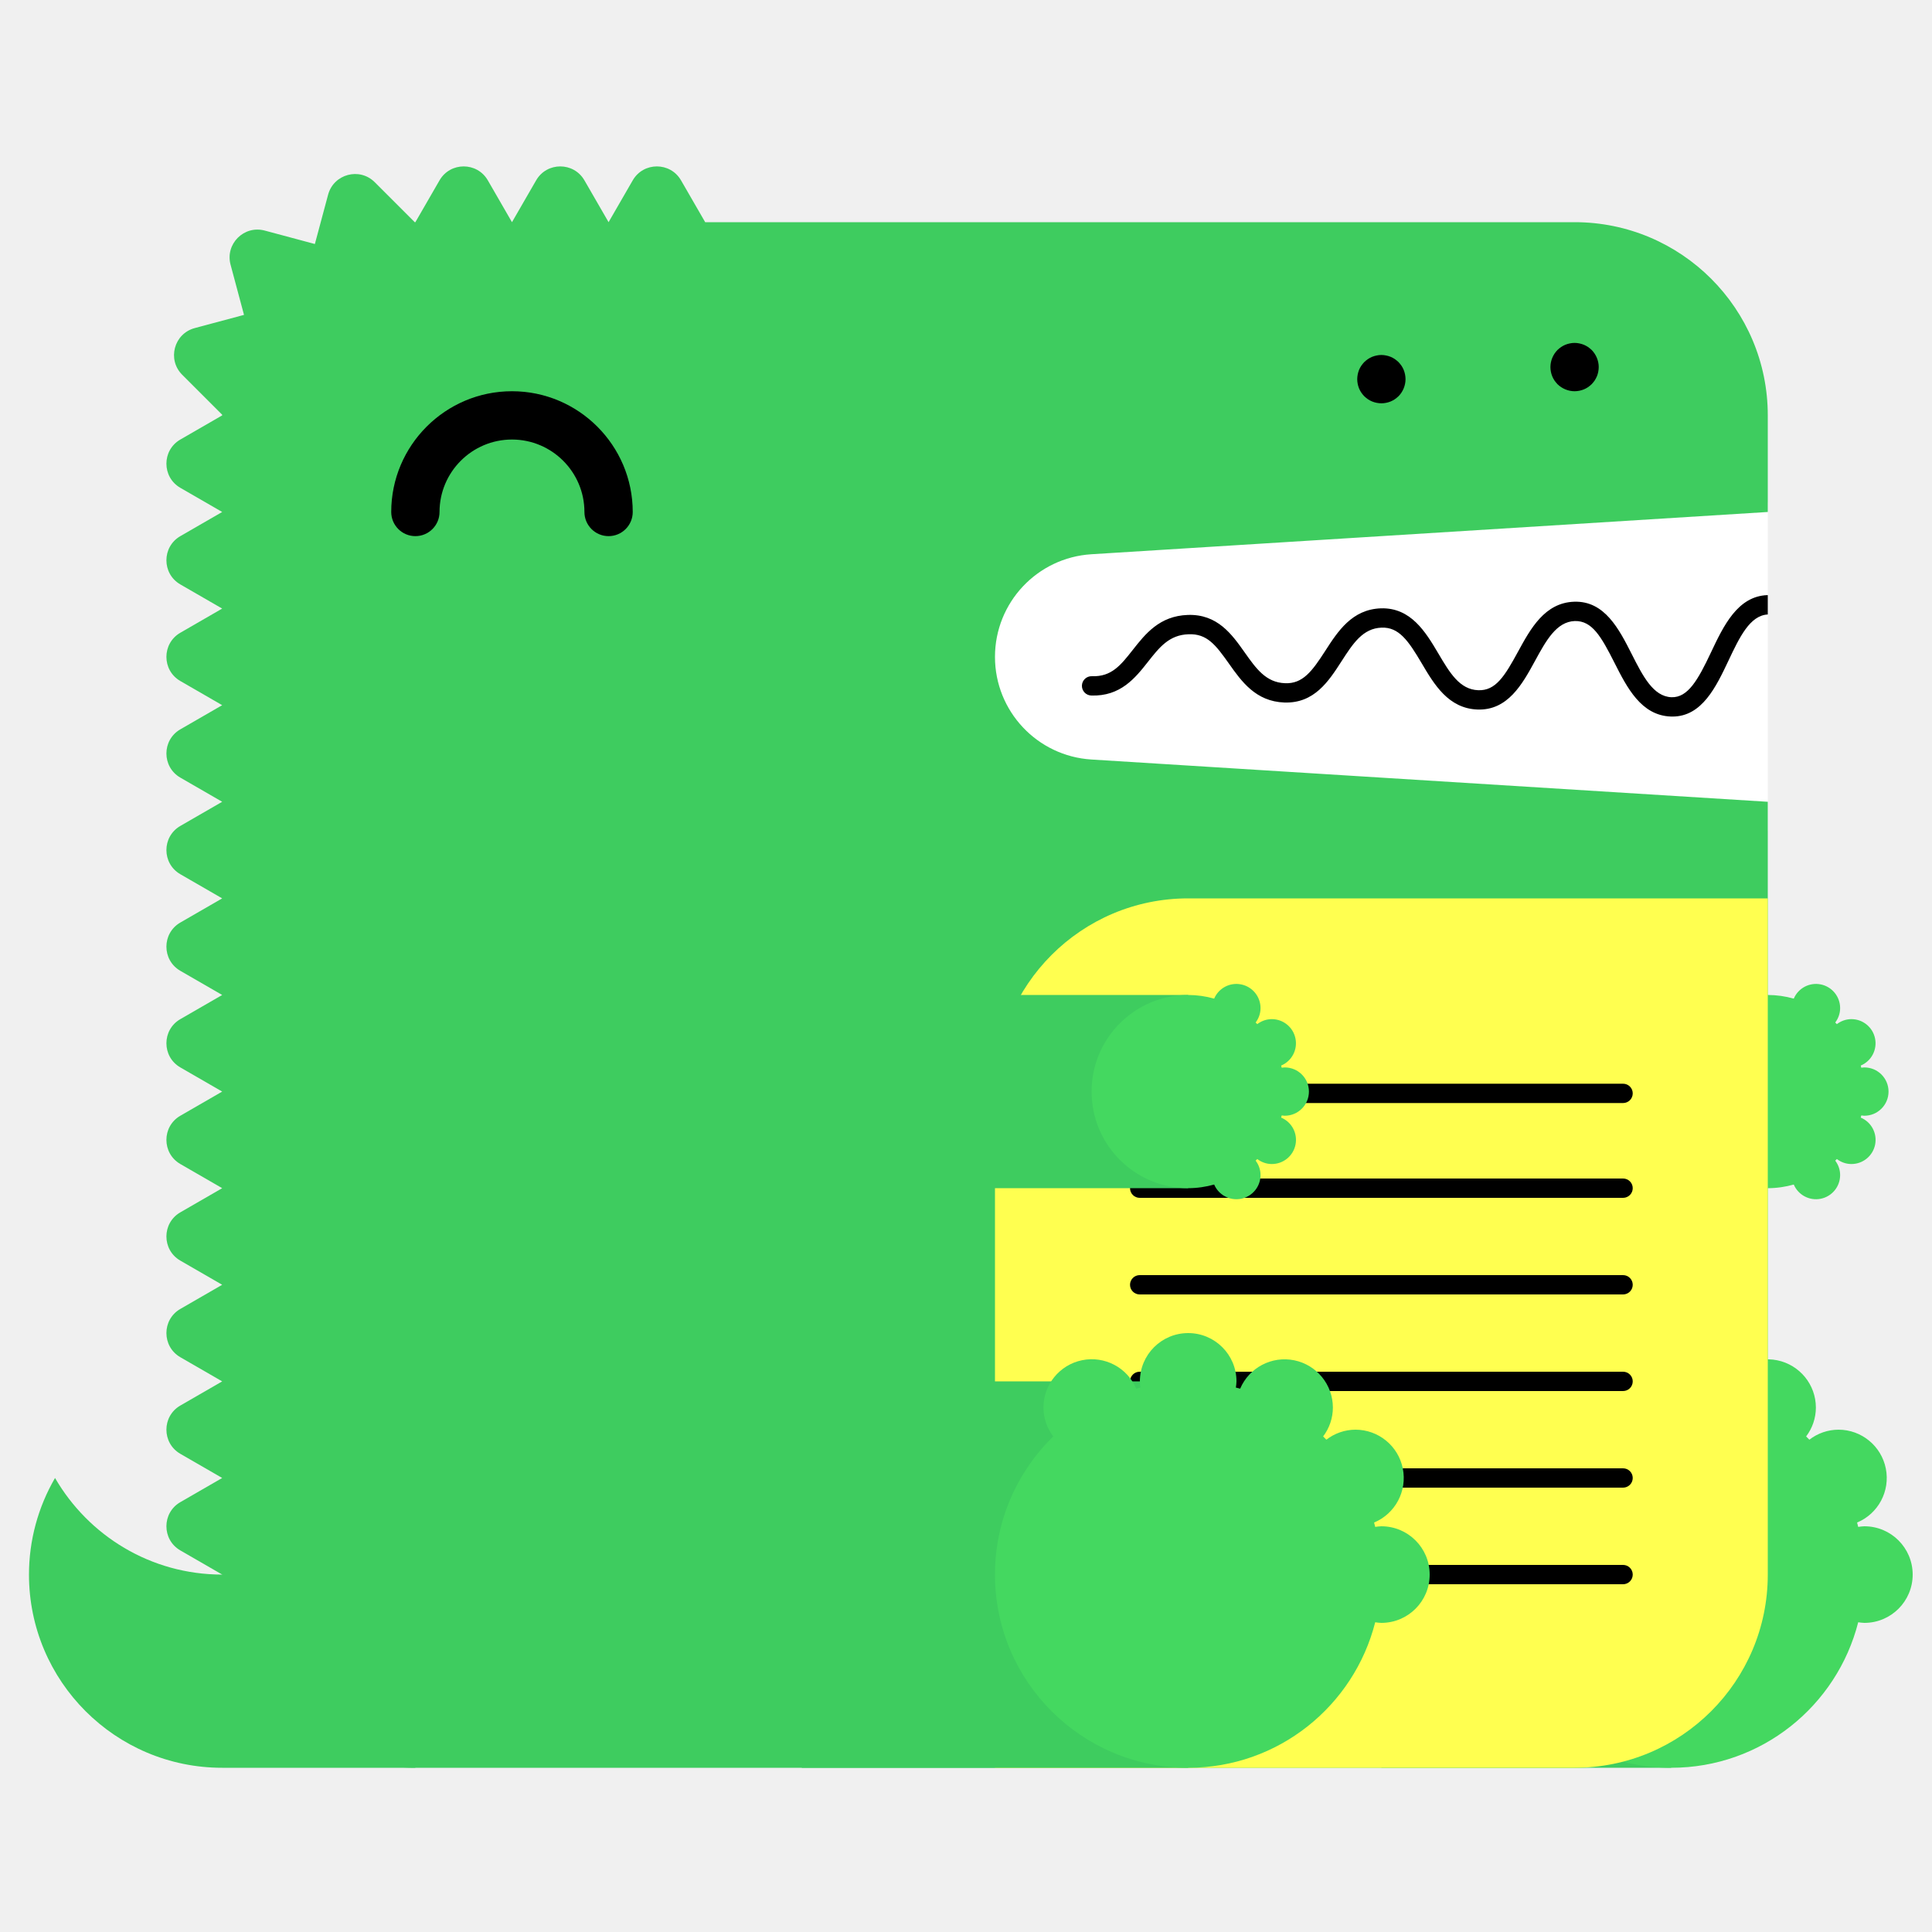
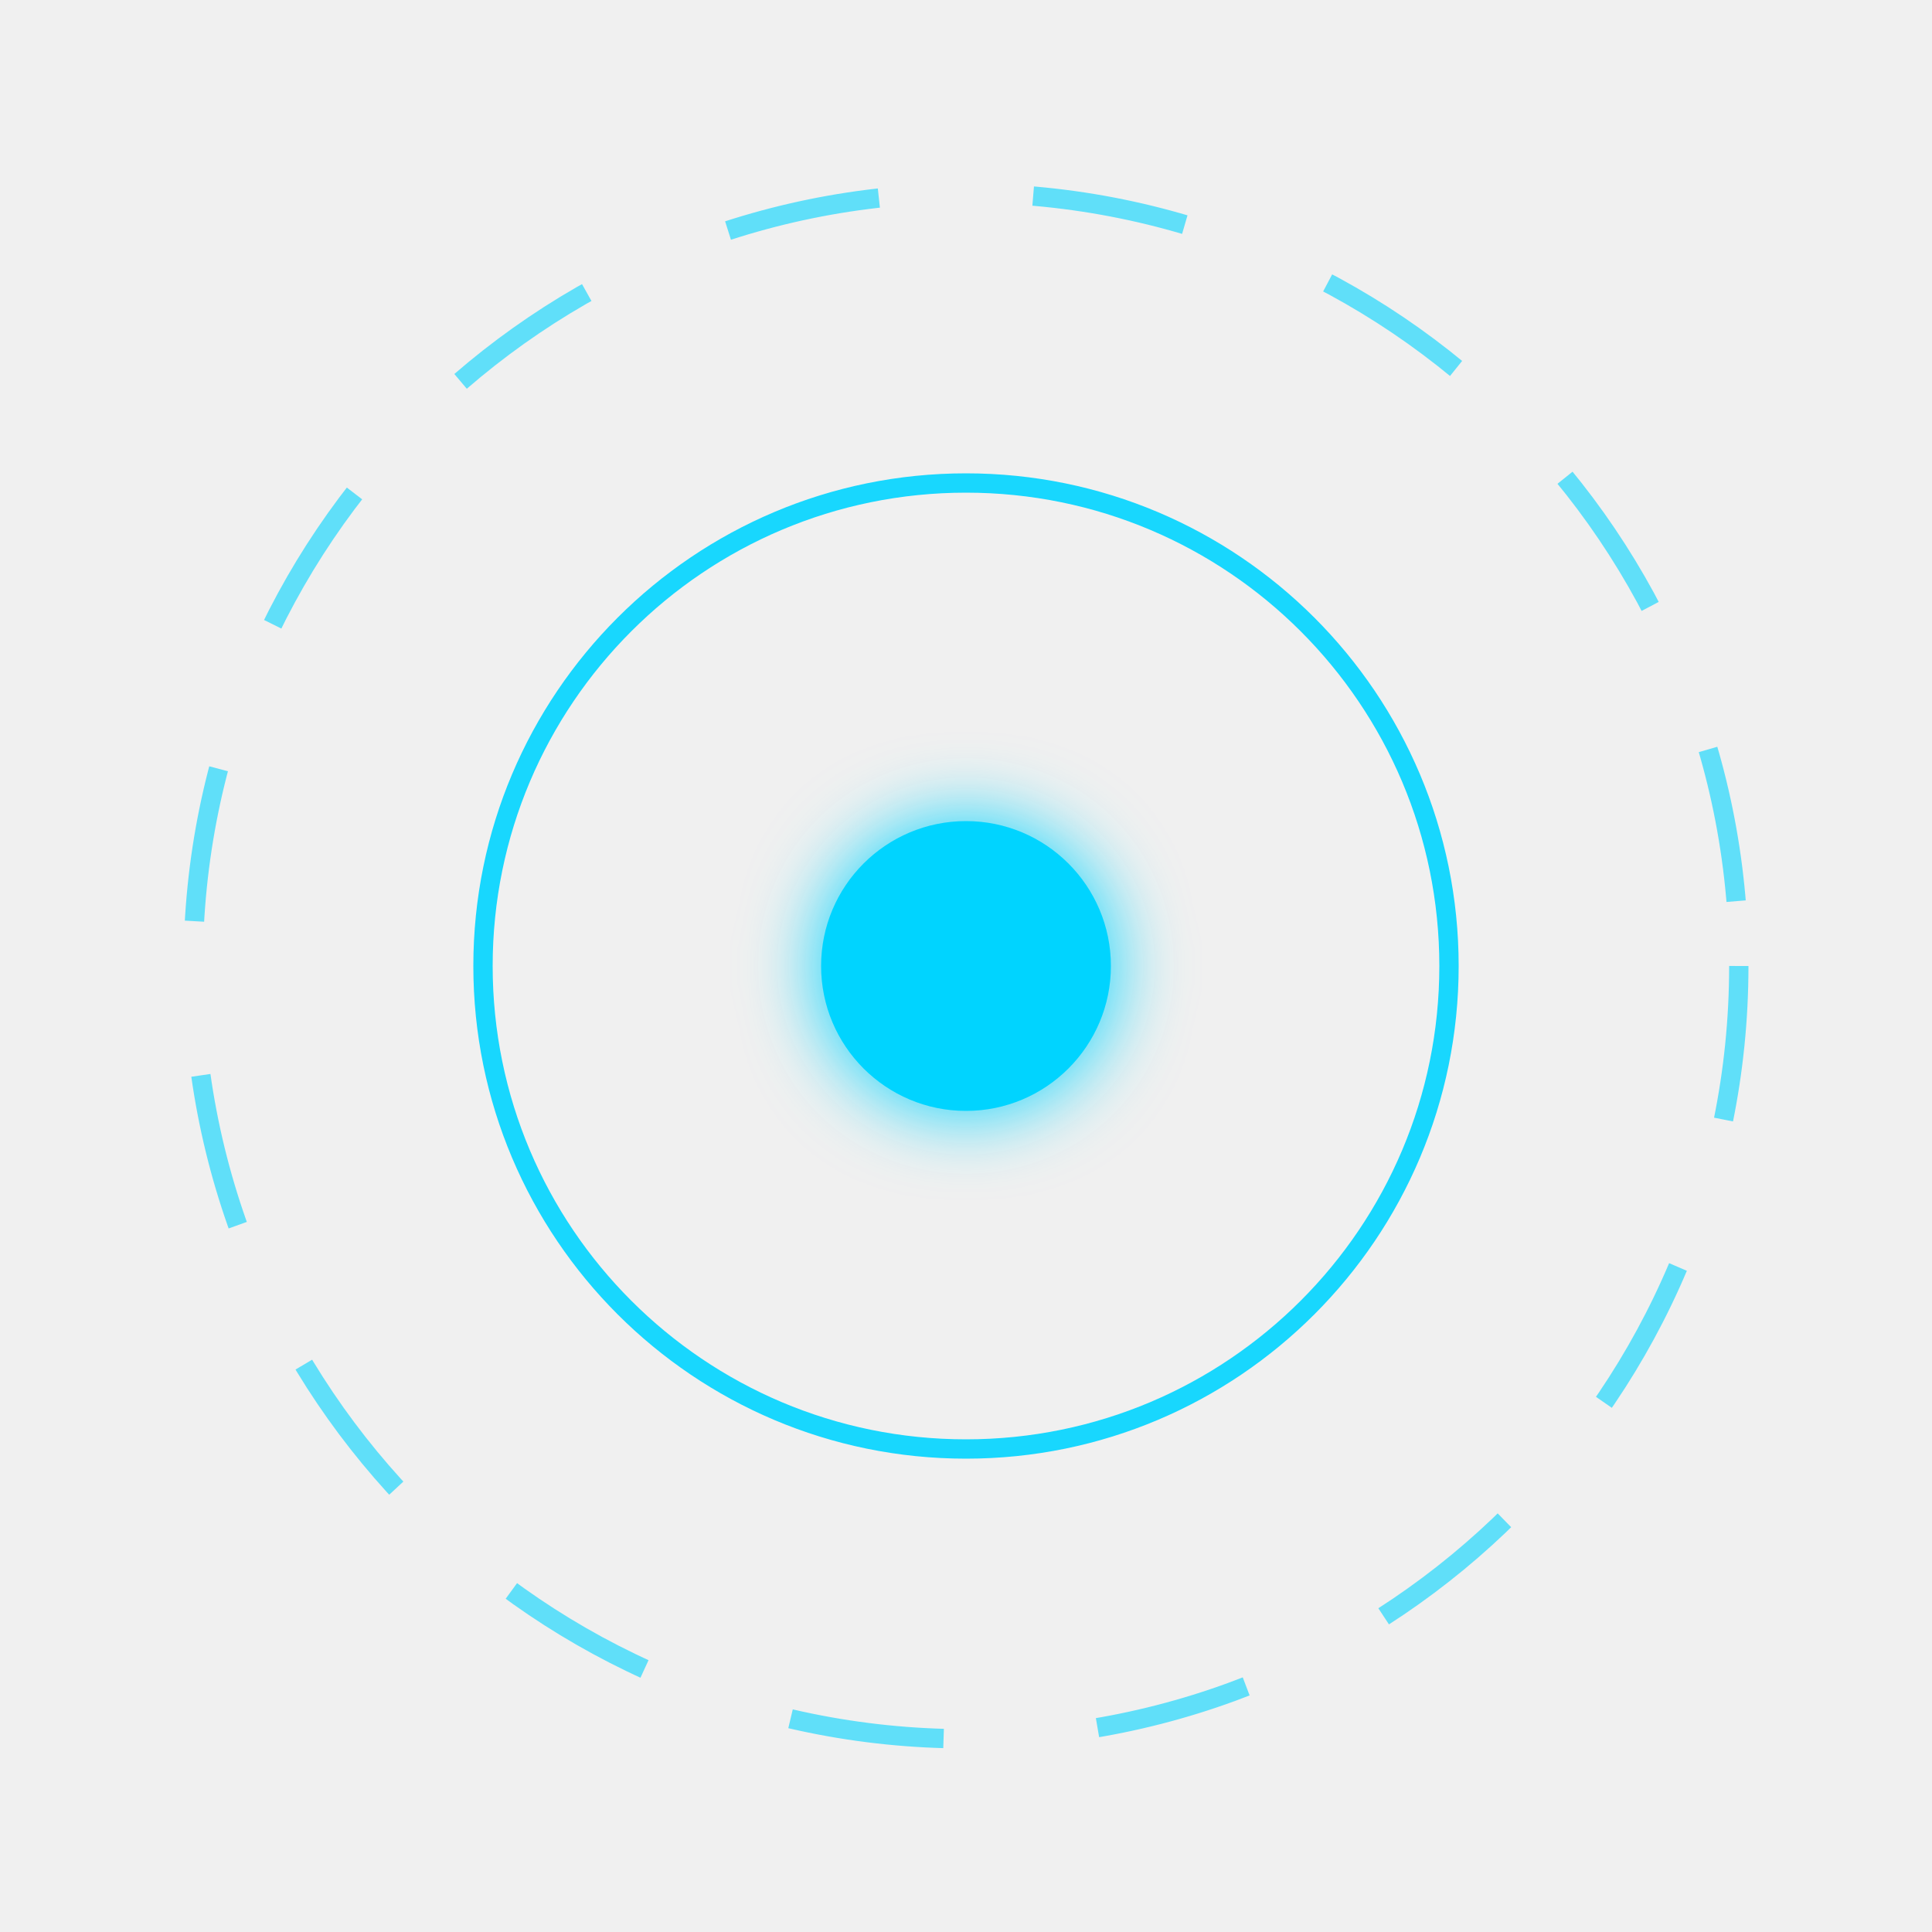
- <svg xmlns="http://www.w3.org/2000/svg" width="200" height="200" viewBox="0 0 200 200">
-   <g fill="none" fill-rule="evenodd">
-     <path fill="#FFF" d="M99 52h84v34H99z" />
-     <path d="M23 163c-7.398 0-13.843-4.027-17.303-10A19.886 19.886 0 0 0 3 163c0 11.046 8.954 20 20 20h20v-20H23z" fill="#3ECC5F" />
-     <path d="M112.98 57.376L183 53V43c0-11.046-8.954-20-20-20H73l-2.5-4.33c-1.112-1.925-3.889-1.925-5 0L63 23l-2.5-4.33c-1.111-1.925-3.889-1.925-5 0L53 23l-2.5-4.33c-1.111-1.925-3.889-1.925-5 0L43 23c-.022 0-.042.003-.065.003l-4.142-4.141c-1.57-1.571-4.252-.853-4.828 1.294l-1.369 5.104-5.192-1.392c-2.148-.575-4.111 1.389-3.535 3.536l1.39 5.193-5.102 1.367c-2.148.576-2.867 3.259-1.296 4.83l4.142 4.142c0 .021-.003.042-.003.064l-4.33 2.5c-1.925 1.111-1.925 3.889 0 5L23 53l-4.33 2.5c-1.925 1.111-1.925 3.889 0 5L23 63l-4.33 2.5c-1.925 1.111-1.925 3.889 0 5L23 73l-4.33 2.5c-1.925 1.111-1.925 3.889 0 5L23 83l-4.33 2.5c-1.925 1.111-1.925 3.889 0 5L23 93l-4.33 2.5c-1.925 1.111-1.925 3.889 0 5L23 103l-4.33 2.5c-1.925 1.111-1.925 3.889 0 5L23 113l-4.33 2.5c-1.925 1.111-1.925 3.889 0 5L23 123l-4.33 2.5c-1.925 1.111-1.925 3.889 0 5L23 133l-4.33 2.5c-1.925 1.111-1.925 3.889 0 5L23 143l-4.33 2.5c-1.925 1.111-1.925 3.889 0 5L23 153l-4.33 2.5c-1.925 1.111-1.925 3.889 0 5L23 163c0 11.046 8.954 20 20 20h120c11.046 0 20-8.954 20-20V83l-70.02-4.376A10.645 10.645 0 0 1 103 68c0-5.621 4.37-10.273 9.98-10.624" fill="#3ECC5F" />
-     <path fill="#3ECC5F" d="M143 183h30v-40h-30z" />
-     <path d="M193 158c-.219 0-.428.037-.639.064-.038-.15-.074-.301-.116-.451A5 5 0 0 0 190.32 148a4.96 4.96 0 0 0-3.016 1.036 26.531 26.531 0 0 0-.335-.336 4.955 4.955 0 0 0 1.011-2.987 5 5 0 0 0-9.599-1.959c-.148-.042-.297-.077-.445-.115.027-.211.064-.42.064-.639a5 5 0 0 0-5-5 5 5 0 0 0-5 5c0 .219.037.428.064.639-.148.038-.297.073-.445.115a4.998 4.998 0 0 0-9.599 1.959c0 1.125.384 2.151 1.011 2.987-3.717 3.632-6.031 8.693-6.031 14.3 0 11.046 8.954 20 20 20 9.339 0 17.16-6.41 19.361-15.064.211.027.42.064.639.064a5 5 0 0 0 5-5 5 5 0 0 0-5-5" fill="#44D860" />
-     <path fill="#3ECC5F" d="M153 123h30v-20h-30z" />
-     <path d="M193 115.5a2.5 2.5 0 1 0 0-5c-.109 0-.214.019-.319.032-.02-.075-.037-.15-.058-.225a2.501 2.501 0 0 0-.963-4.807c-.569 0-1.088.197-1.508.518a6.653 6.653 0 0 0-.168-.168c.314-.417.506-.931.506-1.494a2.5 2.5 0 0 0-4.8-.979A9.987 9.987 0 0 0 183 103c-5.522 0-10 4.478-10 10s4.478 10 10 10c.934 0 1.833-.138 2.69-.377a2.5 2.5 0 0 0 4.8-.979c0-.563-.192-1.077-.506-1.494.057-.055.113-.111.168-.168.42.321.939.518 1.508.518a2.5 2.5 0 0 0 .963-4.807c.021-.074.038-.15.058-.225.105.013.21.032.319.032" fill="#44D860" />
-     <path d="M63 55.5a2.5 2.5 0 0 1-2.5-2.5c0-4.136-3.364-7.5-7.5-7.5s-7.5 3.364-7.5 7.5a2.5 2.5 0 1 1-5 0c0-6.893 5.607-12.5 12.5-12.5S65.5 46.107 65.5 53a2.5 2.5 0 0 1-2.5 2.5" fill="#000" />
-     <path d="M103 183h60c11.046 0 20-8.954 20-20V93h-60c-11.046 0-20 8.954-20 20v70z" fill="#FFFF50" />
-     <path d="M168.02 124h-50.04a1 1 0 1 1 0-2h50.04a1 1 0 1 1 0 2m0 20h-50.04a1 1 0 1 1 0-2h50.04a1 1 0 1 1 0 2m0 20h-50.04a1 1 0 1 1 0-2h50.04a1 1 0 1 1 0 2m0-49.814h-50.04a1 1 0 1 1 0-2h50.04a1 1 0 1 1 0 2m0 19.814h-50.04a1 1 0 1 1 0-2h50.04a1 1 0 1 1 0 2m0 20h-50.04a1 1 0 1 1 0-2h50.04a1 1 0 1 1 0 2M183 61.611c-.012 0-.022-.006-.034-.005-3.09.105-4.552 3.196-5.842 5.923-1.346 2.85-2.387 4.703-4.093 4.647-1.889-.068-2.969-2.202-4.113-4.46-1.314-2.594-2.814-5.536-5.963-5.426-3.046.104-4.513 2.794-5.807 5.167-1.377 2.528-2.314 4.065-4.121 3.994-1.927-.07-2.951-1.805-4.136-3.813-1.321-2.236-2.848-4.75-5.936-4.664-2.994.103-4.465 2.385-5.763 4.4-1.373 2.13-2.335 3.428-4.165 3.351-1.973-.07-2.992-1.51-4.171-3.177-1.324-1.873-2.816-3.993-5.895-3.89-2.928.1-4.399 1.97-5.696 3.618-1.232 1.564-2.194 2.802-4.229 2.724a1 1 0 0 0-.072 2c3.017.101 4.545-1.8 5.872-3.487 1.177-1.496 2.193-2.787 4.193-2.855 1.926-.082 2.829 1.115 4.195 3.045 1.297 1.834 2.769 3.914 5.731 4.021 3.103.104 4.596-2.215 5.918-4.267 1.182-1.834 2.202-3.417 4.15-3.484 1.793-.067 2.769 1.35 4.145 3.681 1.297 2.197 2.766 4.686 5.787 4.796 3.125.108 4.634-2.62 5.949-5.035 1.139-2.088 2.214-4.06 4.119-4.126 1.793-.042 2.728 1.595 4.111 4.33 1.292 2.553 2.757 5.445 5.825 5.556l.169.003c3.064 0 4.518-3.075 5.805-5.794 1.139-2.41 2.217-4.68 4.067-4.773v-2z" fill="#000" />
-     <path fill="#3ECC5F" d="M83 183h40v-40H83z" />
-     <path d="M143 158c-.219 0-.428.037-.639.064-.038-.15-.074-.301-.116-.451A5 5 0 0 0 140.32 148a4.96 4.96 0 0 0-3.016 1.036 26.531 26.531 0 0 0-.335-.336 4.955 4.955 0 0 0 1.011-2.987 5 5 0 0 0-9.599-1.959c-.148-.042-.297-.077-.445-.115.027-.211.064-.42.064-.639a5 5 0 0 0-5-5 5 5 0 0 0-5 5c0 .219.037.428.064.639-.148.038-.297.073-.445.115a4.998 4.998 0 0 0-9.599 1.959c0 1.125.384 2.151 1.011 2.987-3.717 3.632-6.031 8.693-6.031 14.3 0 11.046 8.954 20 20 20 9.339 0 17.16-6.41 19.361-15.064.211.027.42.064.639.064a5 5 0 0 0 5-5 5 5 0 0 0-5-5" fill="#44D860" />
-     <path fill="#3ECC5F" d="M83 123h40v-20H83z" />
-     <path d="M133 115.5a2.5 2.5 0 1 0 0-5c-.109 0-.214.019-.319.032-.02-.075-.037-.15-.058-.225a2.501 2.501 0 0 0-.963-4.807c-.569 0-1.088.197-1.508.518a6.653 6.653 0 0 0-.168-.168c.314-.417.506-.931.506-1.494a2.5 2.5 0 0 0-4.8-.979A9.987 9.987 0 0 0 123 103c-5.522 0-10 4.478-10 10s4.478 10 10 10c.934 0 1.833-.138 2.69-.377a2.5 2.5 0 0 0 4.8-.979c0-.563-.192-1.077-.506-1.494.057-.055.113-.111.168-.168.42.321.939.518 1.508.518a2.5 2.5 0 0 0 .963-4.807c.021-.074.038-.15.058-.225.105.013.21.032.319.032" fill="#44D860" />
-     <path d="M143 41.75c-.16 0-.33-.02-.49-.05a2.52 2.52 0 0 1-.47-.14c-.15-.06-.29-.14-.431-.23-.13-.09-.259-.2-.38-.31-.109-.12-.219-.24-.309-.38s-.17-.28-.231-.43a2.619 2.619 0 0 1-.189-.96c0-.16.02-.33.05-.49.03-.16.08-.31.139-.47.061-.15.141-.29.231-.43.09-.13.2-.26.309-.38.121-.11.25-.22.38-.31.141-.09.281-.17.431-.23.149-.06.31-.11.47-.14.32-.07.65-.07.98 0 .159.03.32.08.47.14.149.06.29.14.43.23.13.09.259.2.38.31.11.12.22.25.31.38.09.14.17.28.23.43.06.16.11.31.14.47.029.16.05.33.05.49 0 .66-.271 1.31-.73 1.77-.121.11-.25.22-.38.31-.14.09-.281.17-.43.23a2.565 2.565 0 0 1-.96.19m20-1.25c-.66 0-1.3-.27-1.771-.73a3.802 3.802 0 0 1-.309-.38c-.09-.14-.17-.28-.231-.43a2.619 2.619 0 0 1-.189-.96c0-.66.27-1.3.729-1.77.121-.11.25-.22.38-.31.141-.09.281-.17.431-.23.149-.06.31-.11.47-.14.32-.07.66-.07.98 0 .159.03.32.08.47.14.149.06.29.14.43.23.13.09.259.2.38.31.459.47.73 1.11.73 1.77 0 .16-.021.33-.05.49-.03.16-.08.32-.14.47-.07.15-.14.29-.23.43-.09.13-.2.26-.31.38-.121.11-.25.22-.38.31-.14.09-.281.17-.43.23a2.565 2.565 0 0 1-.96.19" fill="#000" />
-   </g>
+ <svg xmlns="http://www.w3.org/2000/svg" viewBox="0 0 200 200" width="200" height="200">
+   <defs>
+     <filter id="glow" x="-50%" y="-50%" width="200%" height="200%">
+       <feGaussianBlur stdDeviation="4" result="coloredBlur" />
+       <feMerge>
+         <feMergeNode in="coloredBlur" />
+         <feMergeNode in="SourceGraphic" />
+       </feMerge>
+     </filter>
+   </defs>
+   <circle cx="100" cy="100" r="80" fill="none" stroke="#00d4ff" stroke-width="2" stroke-dasharray="16 16" opacity="0.6" />
+   <circle cx="100" cy="100" r="50" fill="none" stroke="#00d4ff" stroke-width="2" opacity="0.9" />
+   <circle cx="100" cy="100" r="15" fill="#00d4ff" filter="url(#glow)" />
</svg>
